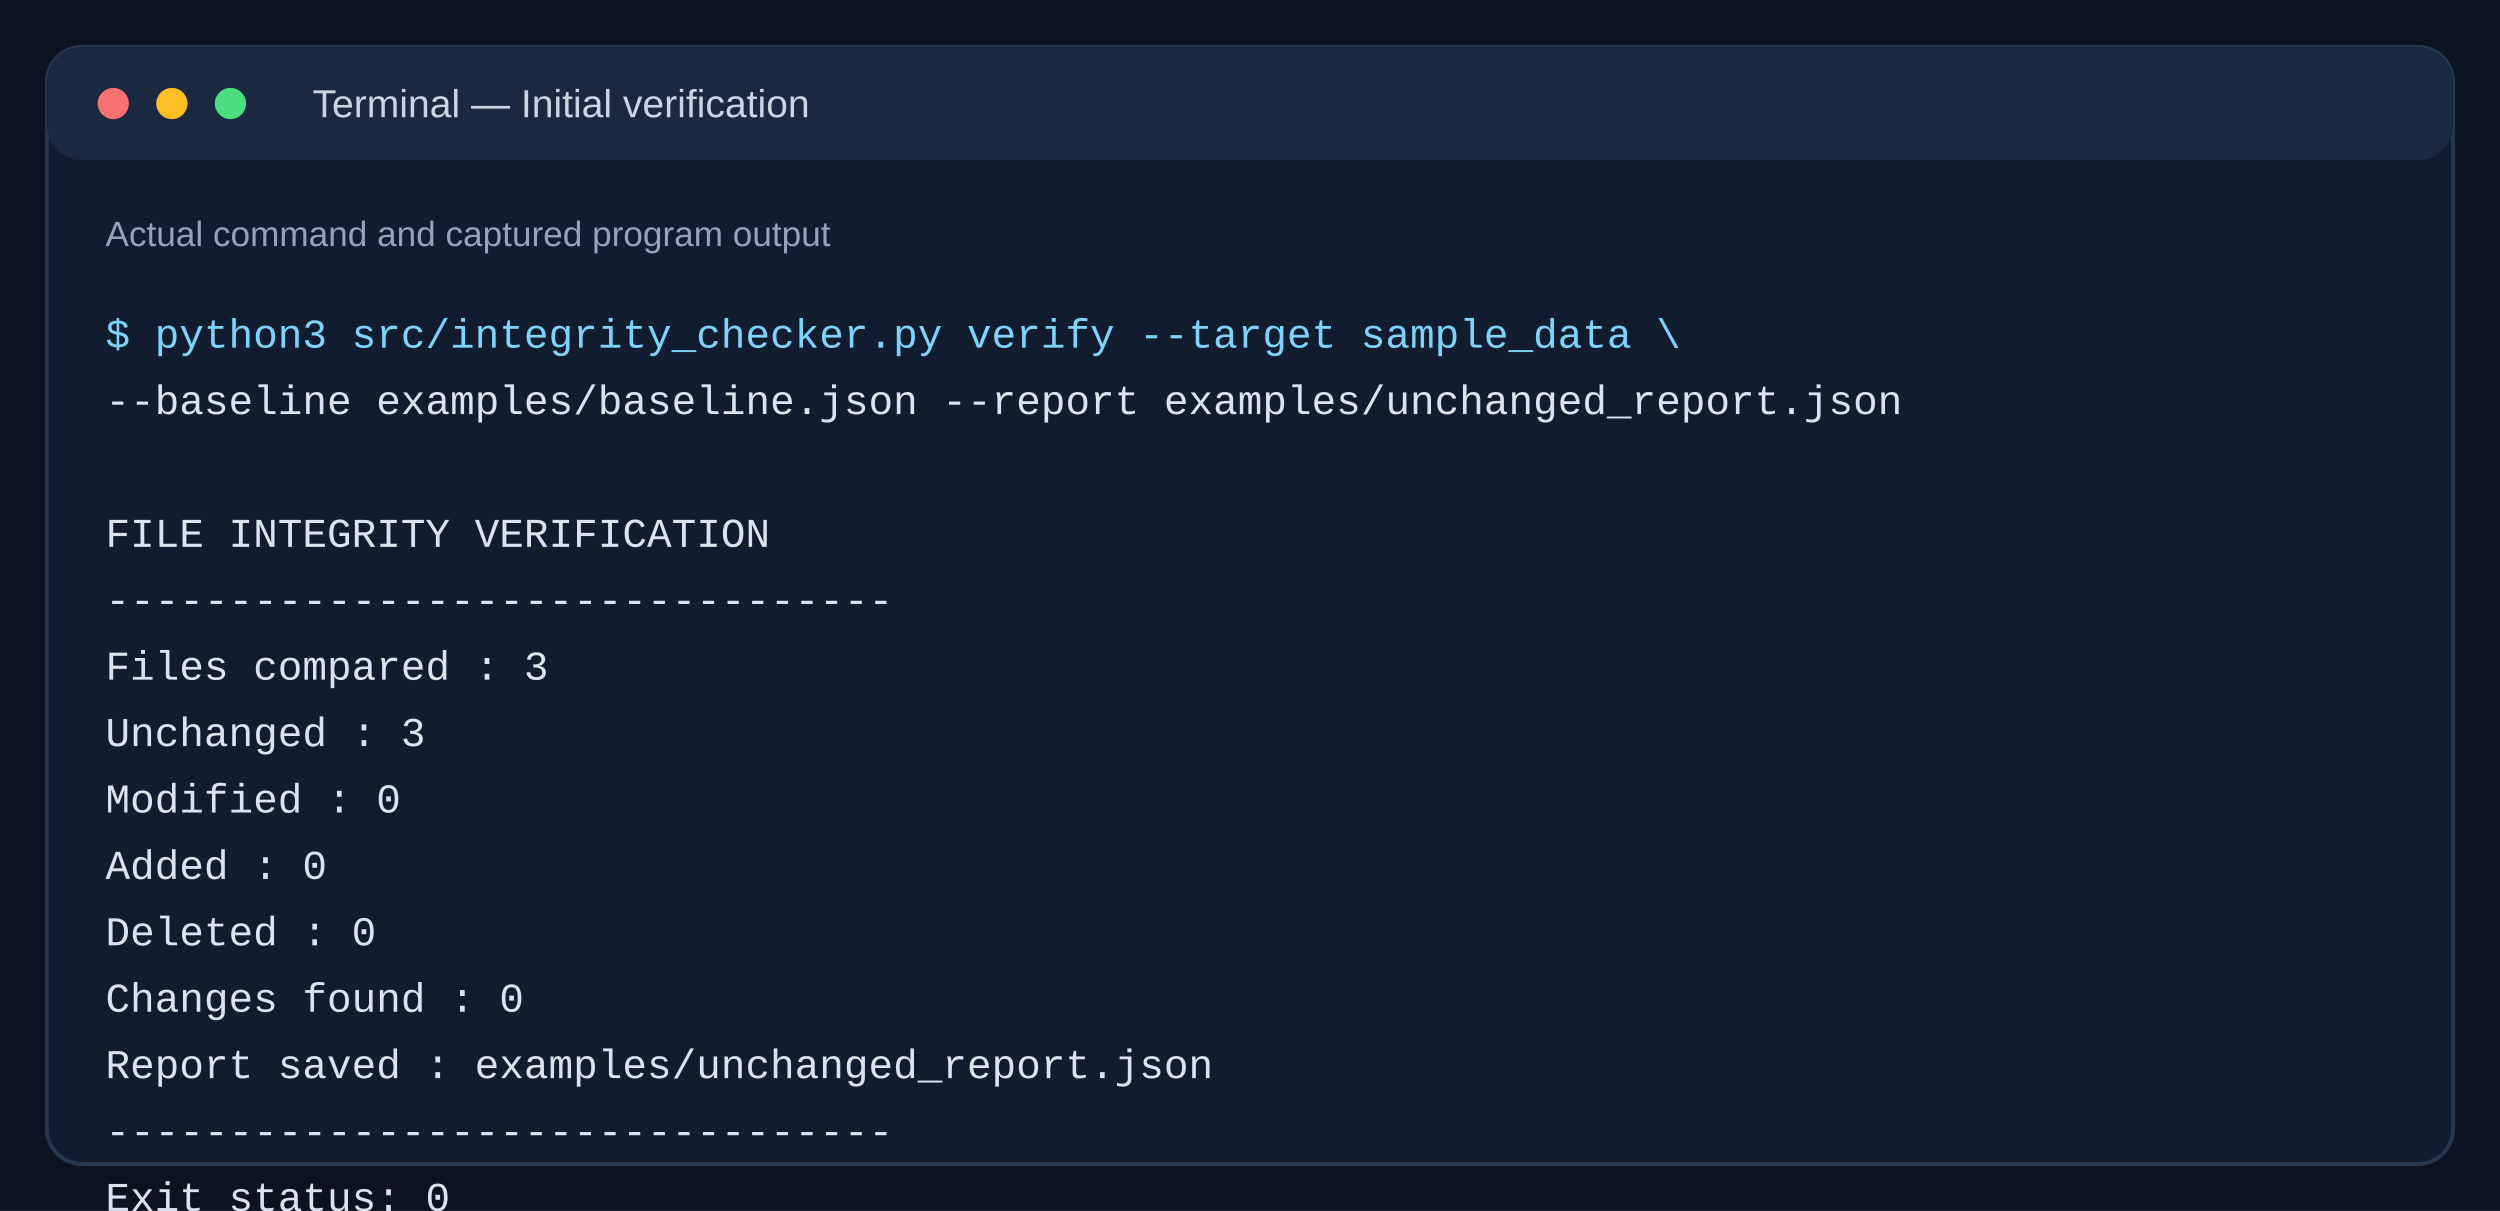
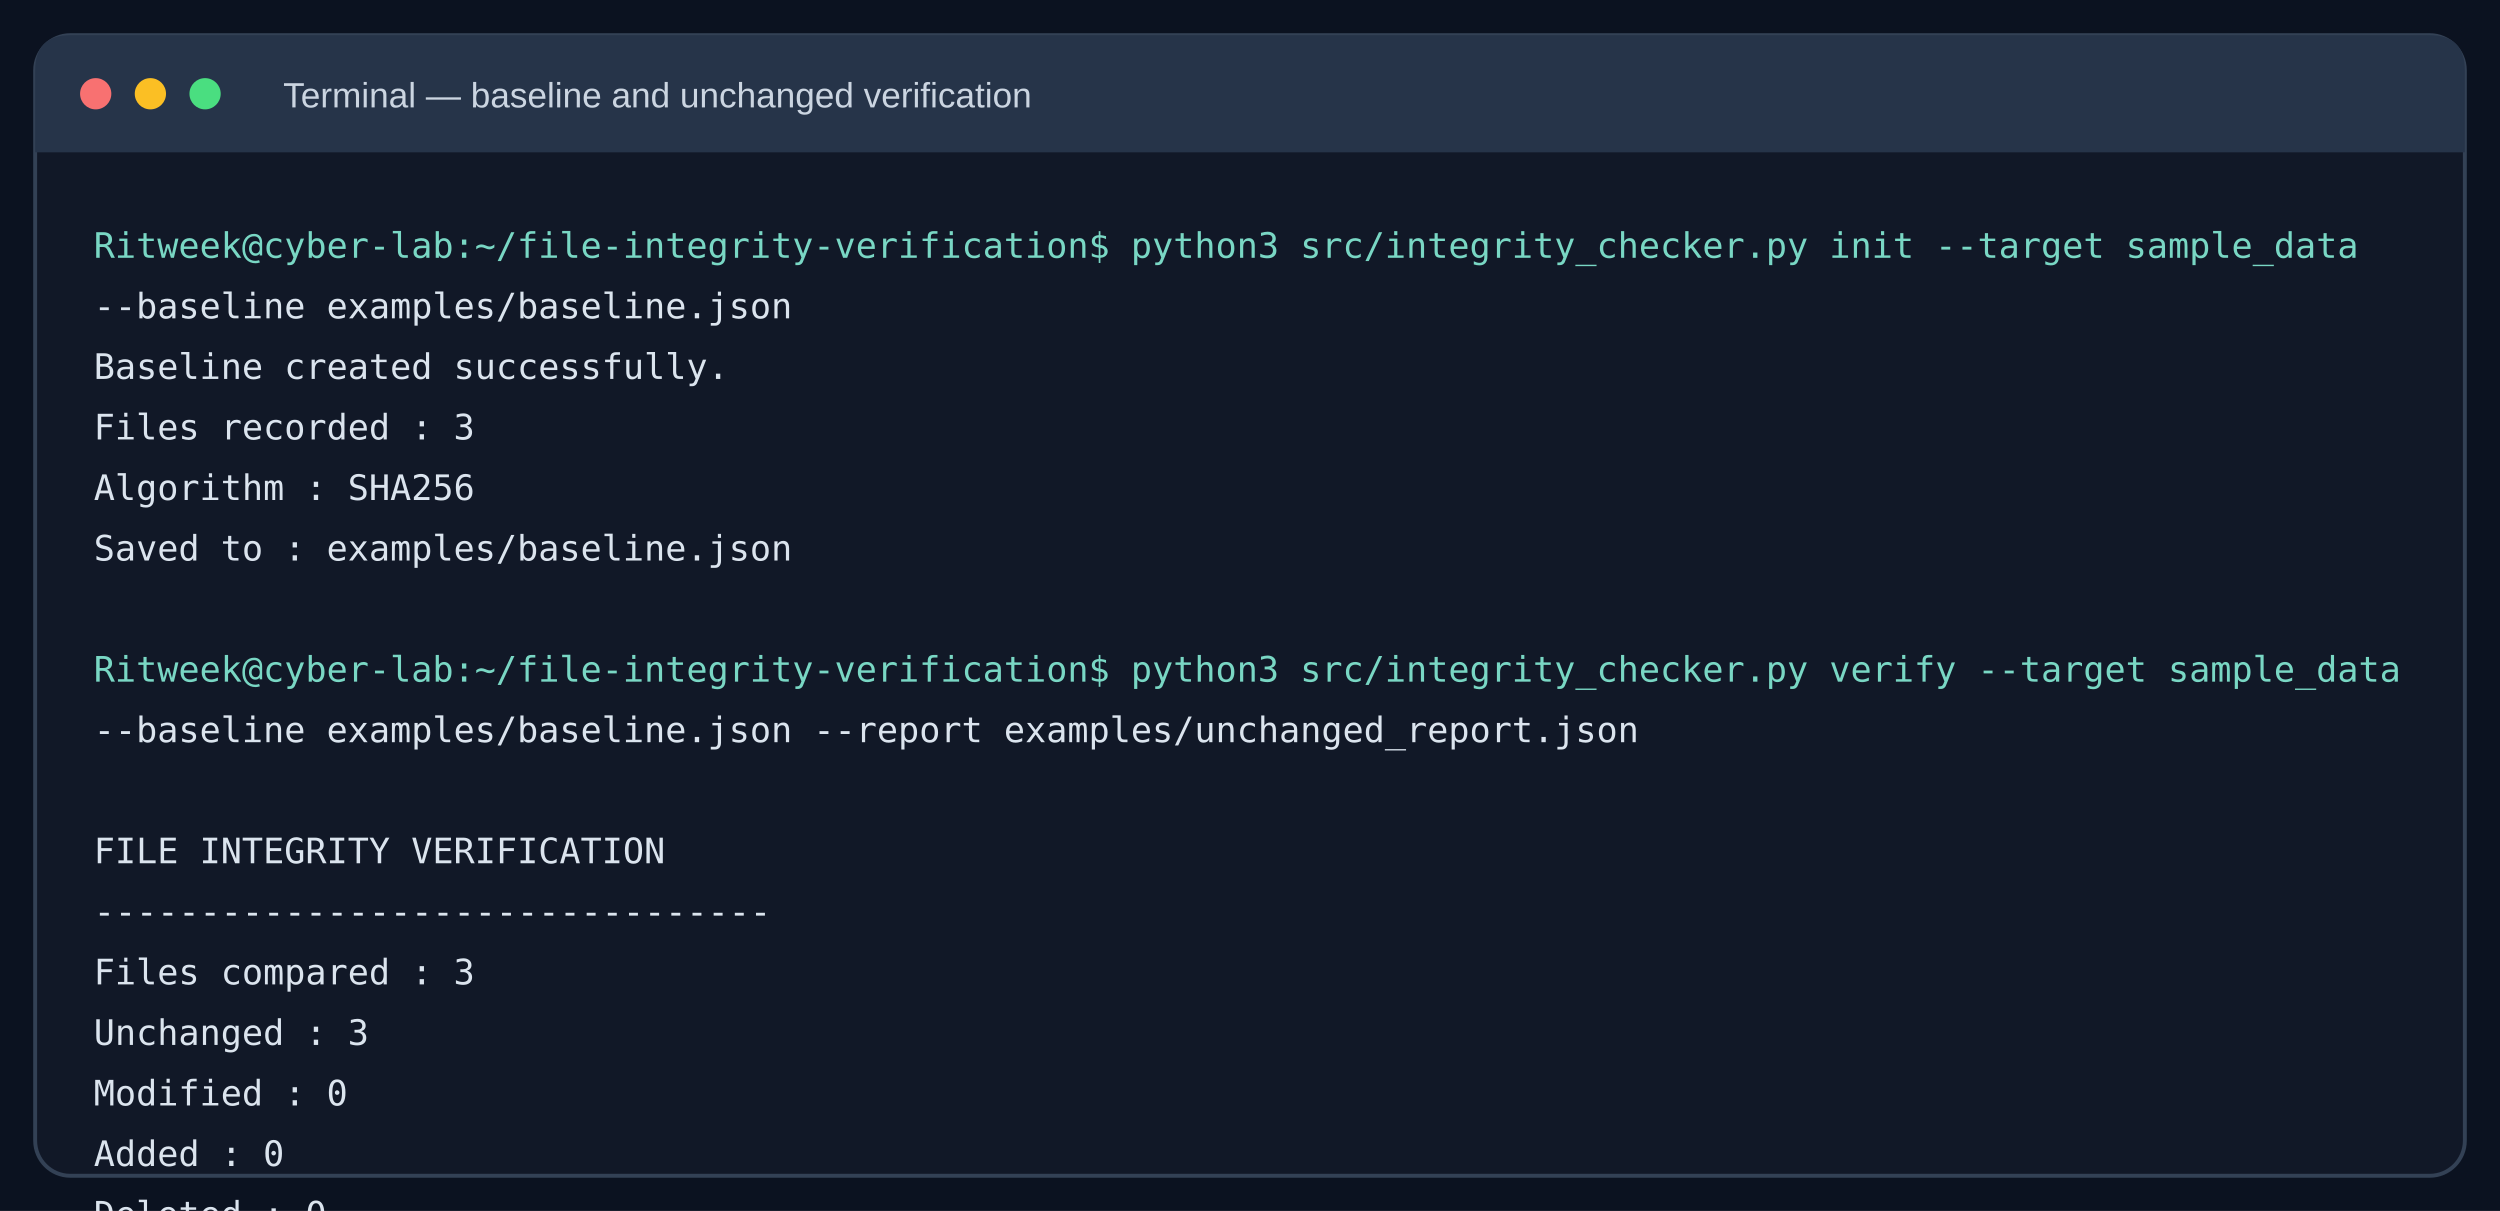
<svg xmlns="http://www.w3.org/2000/svg" width="1280" height="620" viewBox="0 0 1280 620">
  <rect width="1280" height="620" fill="#0b1220" />
-   <rect x="24" y="24" width="1232" height="572" rx="18" fill="#111c2e" stroke="#26384f" stroke-width="2" />
-   <rect x="24" y="24" width="1232" height="58" rx="18" fill="#1a2940" />
-   <circle cx="58" cy="53" r="8" fill="#f87171" />
-   <circle cx="88" cy="53" r="8" fill="#fbbf24" />
-   <circle cx="118" cy="53" r="8" fill="#4ade80" />
-   <text x="160" y="60" fill="#cbd5e1" font-size="20" font-family="Arial, sans-serif">Terminal — Initial verification</text>
-   <text x="54" y="126" fill="#94a3b8" font-size="18" font-family="Arial, sans-serif">Actual command and captured program output</text>
-   <g font-family="SFMono-Regular, Consolas, Liberation Mono, monospace">
-     <text x="54" y="178" fill="#7dd3fc" font-size="21">$ python3 src/integrity_checker.py verify --target sample_data \</text>
-     <text x="54" y="212" fill="#dbe4ee" font-size="21">    --baseline examples/baseline.json --report examples/unchanged_report.json</text>
-     <text x="54" y="246" fill="#dbe4ee" font-size="21" />
-     <text x="54" y="280" fill="#dbe4ee" font-size="21">FILE INTEGRITY VERIFICATION</text>
-     <text x="54" y="314" fill="#dbe4ee" font-size="21">--------------------------------</text>
-     <text x="54" y="348" fill="#dbe4ee" font-size="21">Files compared : 3</text>
-     <text x="54" y="382" fill="#dbe4ee" font-size="21">Unchanged      : 3</text>
-     <text x="54" y="416" fill="#dbe4ee" font-size="21">Modified       : 0</text>
-     <text x="54" y="450" fill="#dbe4ee" font-size="21">Added          : 0</text>
-     <text x="54" y="484" fill="#dbe4ee" font-size="21">Deleted        : 0</text>
-     <text x="54" y="518" fill="#dbe4ee" font-size="21">Changes found  : 0</text>
-     <text x="54" y="552" fill="#dbe4ee" font-size="21">Report saved   : examples/unchanged_report.json</text>
-     <text x="54" y="586" fill="#dbe4ee" font-size="21">--------------------------------</text>
-     <text x="54" y="620" fill="#dbe4ee" font-size="21">Exit status: 0</text>
+   <rect x="18" y="18" width="1244" height="584" rx="18" fill="#111827" stroke="#334155" stroke-width="2" />
+   <path d="M18 36 Q18 18 36 18 H1244 Q1262 18 1262 36 V78 H18 Z" fill="#263449" />
+   <circle cx="49" cy="48" r="8" fill="#f87171" />
+   <circle cx="77" cy="48" r="8" fill="#fbbf24" />
+   <circle cx="105" cy="48" r="8" fill="#4ade80" />
+   <text x="145" y="55" fill="#cbd5e1" font-size="18" font-family="Arial,sans-serif">Terminal — baseline and unchanged verification</text>
+   <g font-family="DejaVu Sans Mono, monospace">
+     <text x="48" y="132" fill="#79d7c4" font-size="18">Ritweek@cyber-lab:~/file-integrity-verification$ python3 src/integrity_checker.py init --target sample_data</text>
+     <text x="48" y="163" fill="#dbe4ee" font-size="18">    --baseline examples/baseline.json</text>
+     <text x="48" y="194" fill="#dbe4ee" font-size="18">Baseline created successfully.</text>
+     <text x="48" y="225" fill="#dbe4ee" font-size="18">Files recorded : 3</text>
+     <text x="48" y="256" fill="#dbe4ee" font-size="18">Algorithm      : SHA256</text>
+     <text x="48" y="287" fill="#dbe4ee" font-size="18">Saved to       : examples/baseline.json</text>
+     <text x="48" y="318" fill="#dbe4ee" font-size="18" />
+     <text x="48" y="349" fill="#79d7c4" font-size="18">Ritweek@cyber-lab:~/file-integrity-verification$ python3 src/integrity_checker.py verify --target sample_data</text>
+     <text x="48" y="380" fill="#dbe4ee" font-size="18">    --baseline examples/baseline.json --report examples/unchanged_report.json</text>
+     <text x="48" y="411" fill="#dbe4ee" font-size="18" />
+     <text x="48" y="442" fill="#dbe4ee" font-size="18">FILE INTEGRITY VERIFICATION</text>
+     <text x="48" y="473" fill="#dbe4ee" font-size="18">--------------------------------</text>
+     <text x="48" y="504" fill="#dbe4ee" font-size="18">Files compared : 3</text>
+     <text x="48" y="535" fill="#dbe4ee" font-size="18">Unchanged      : 3</text>
+     <text x="48" y="566" fill="#dbe4ee" font-size="18">Modified       : 0</text>
+     <text x="48" y="597" fill="#dbe4ee" font-size="18">Added          : 0</text>
+     <text x="48" y="628" fill="#dbe4ee" font-size="18">Deleted        : 0</text>
+     <text x="48" y="659" fill="#dbe4ee" font-size="18">Changes found  : 0</text>
+     <text x="48" y="690" fill="#dbe4ee" font-size="18">Report saved   : examples/unchanged_report.json</text>
+     <text x="48" y="721" fill="#dbe4ee" font-size="18">--------------------------------</text>
+     <text x="48" y="752" fill="#fbbf24" font-size="18">[exit status: 0]</text>
  </g>
</svg>
